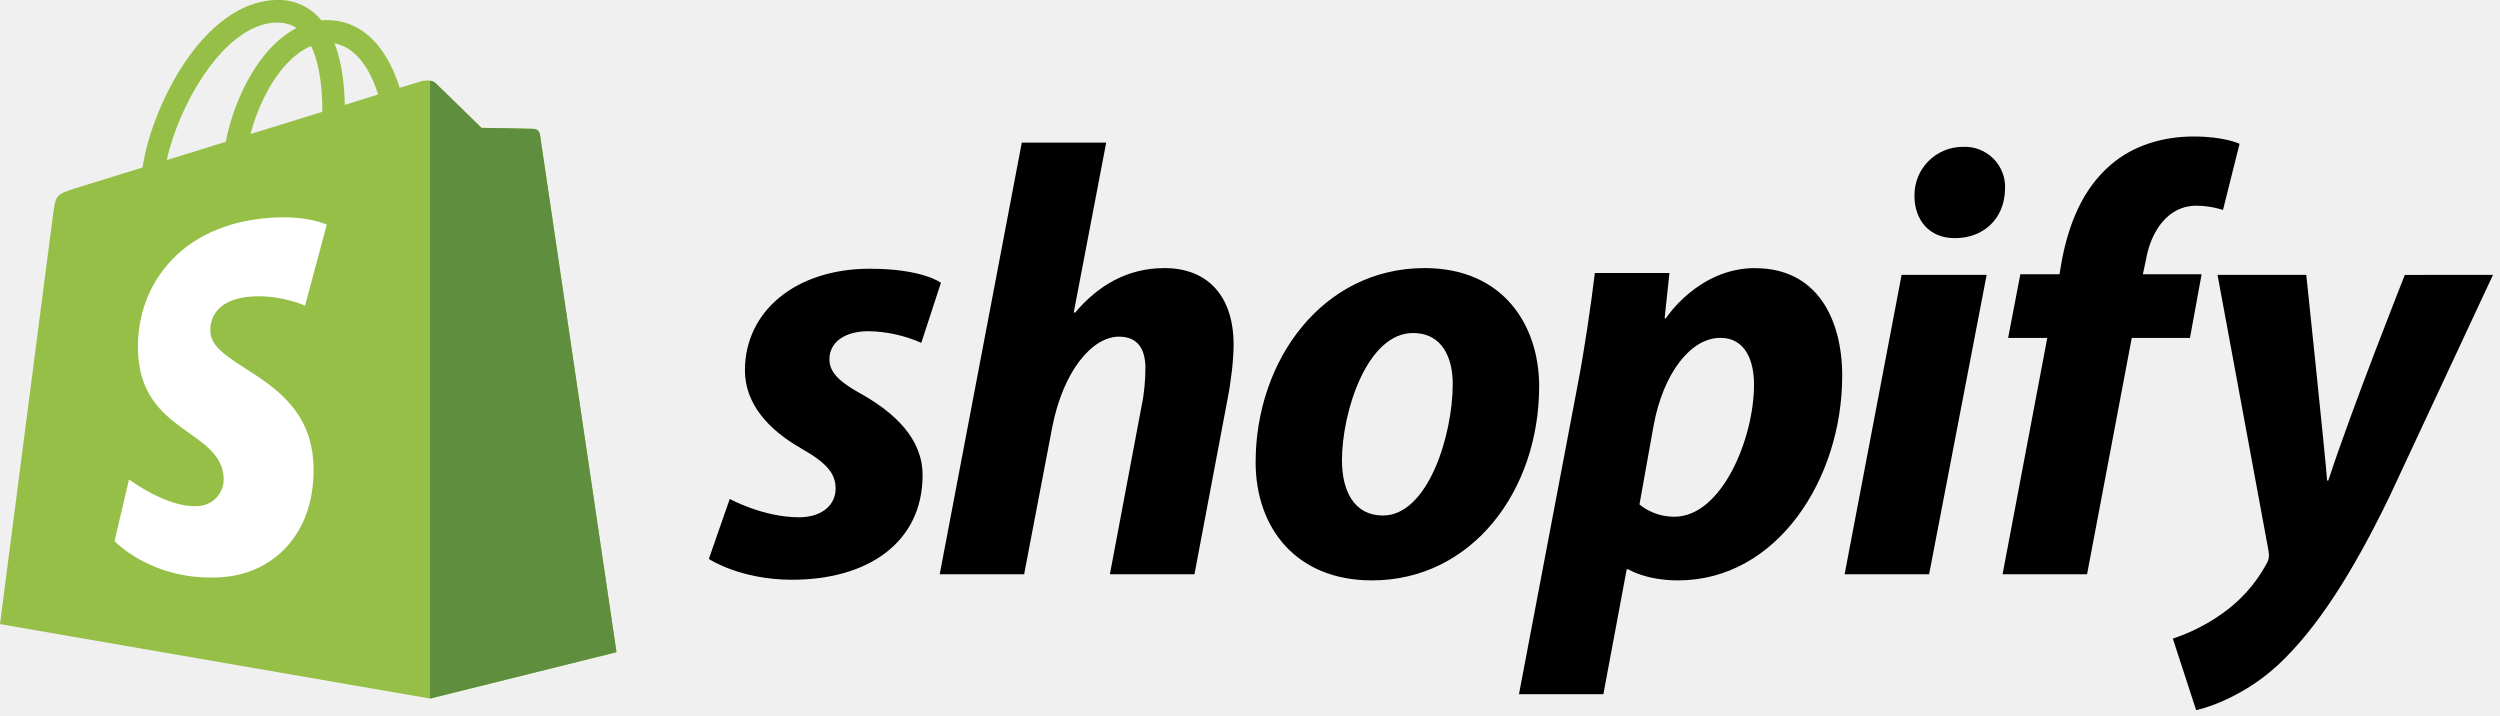
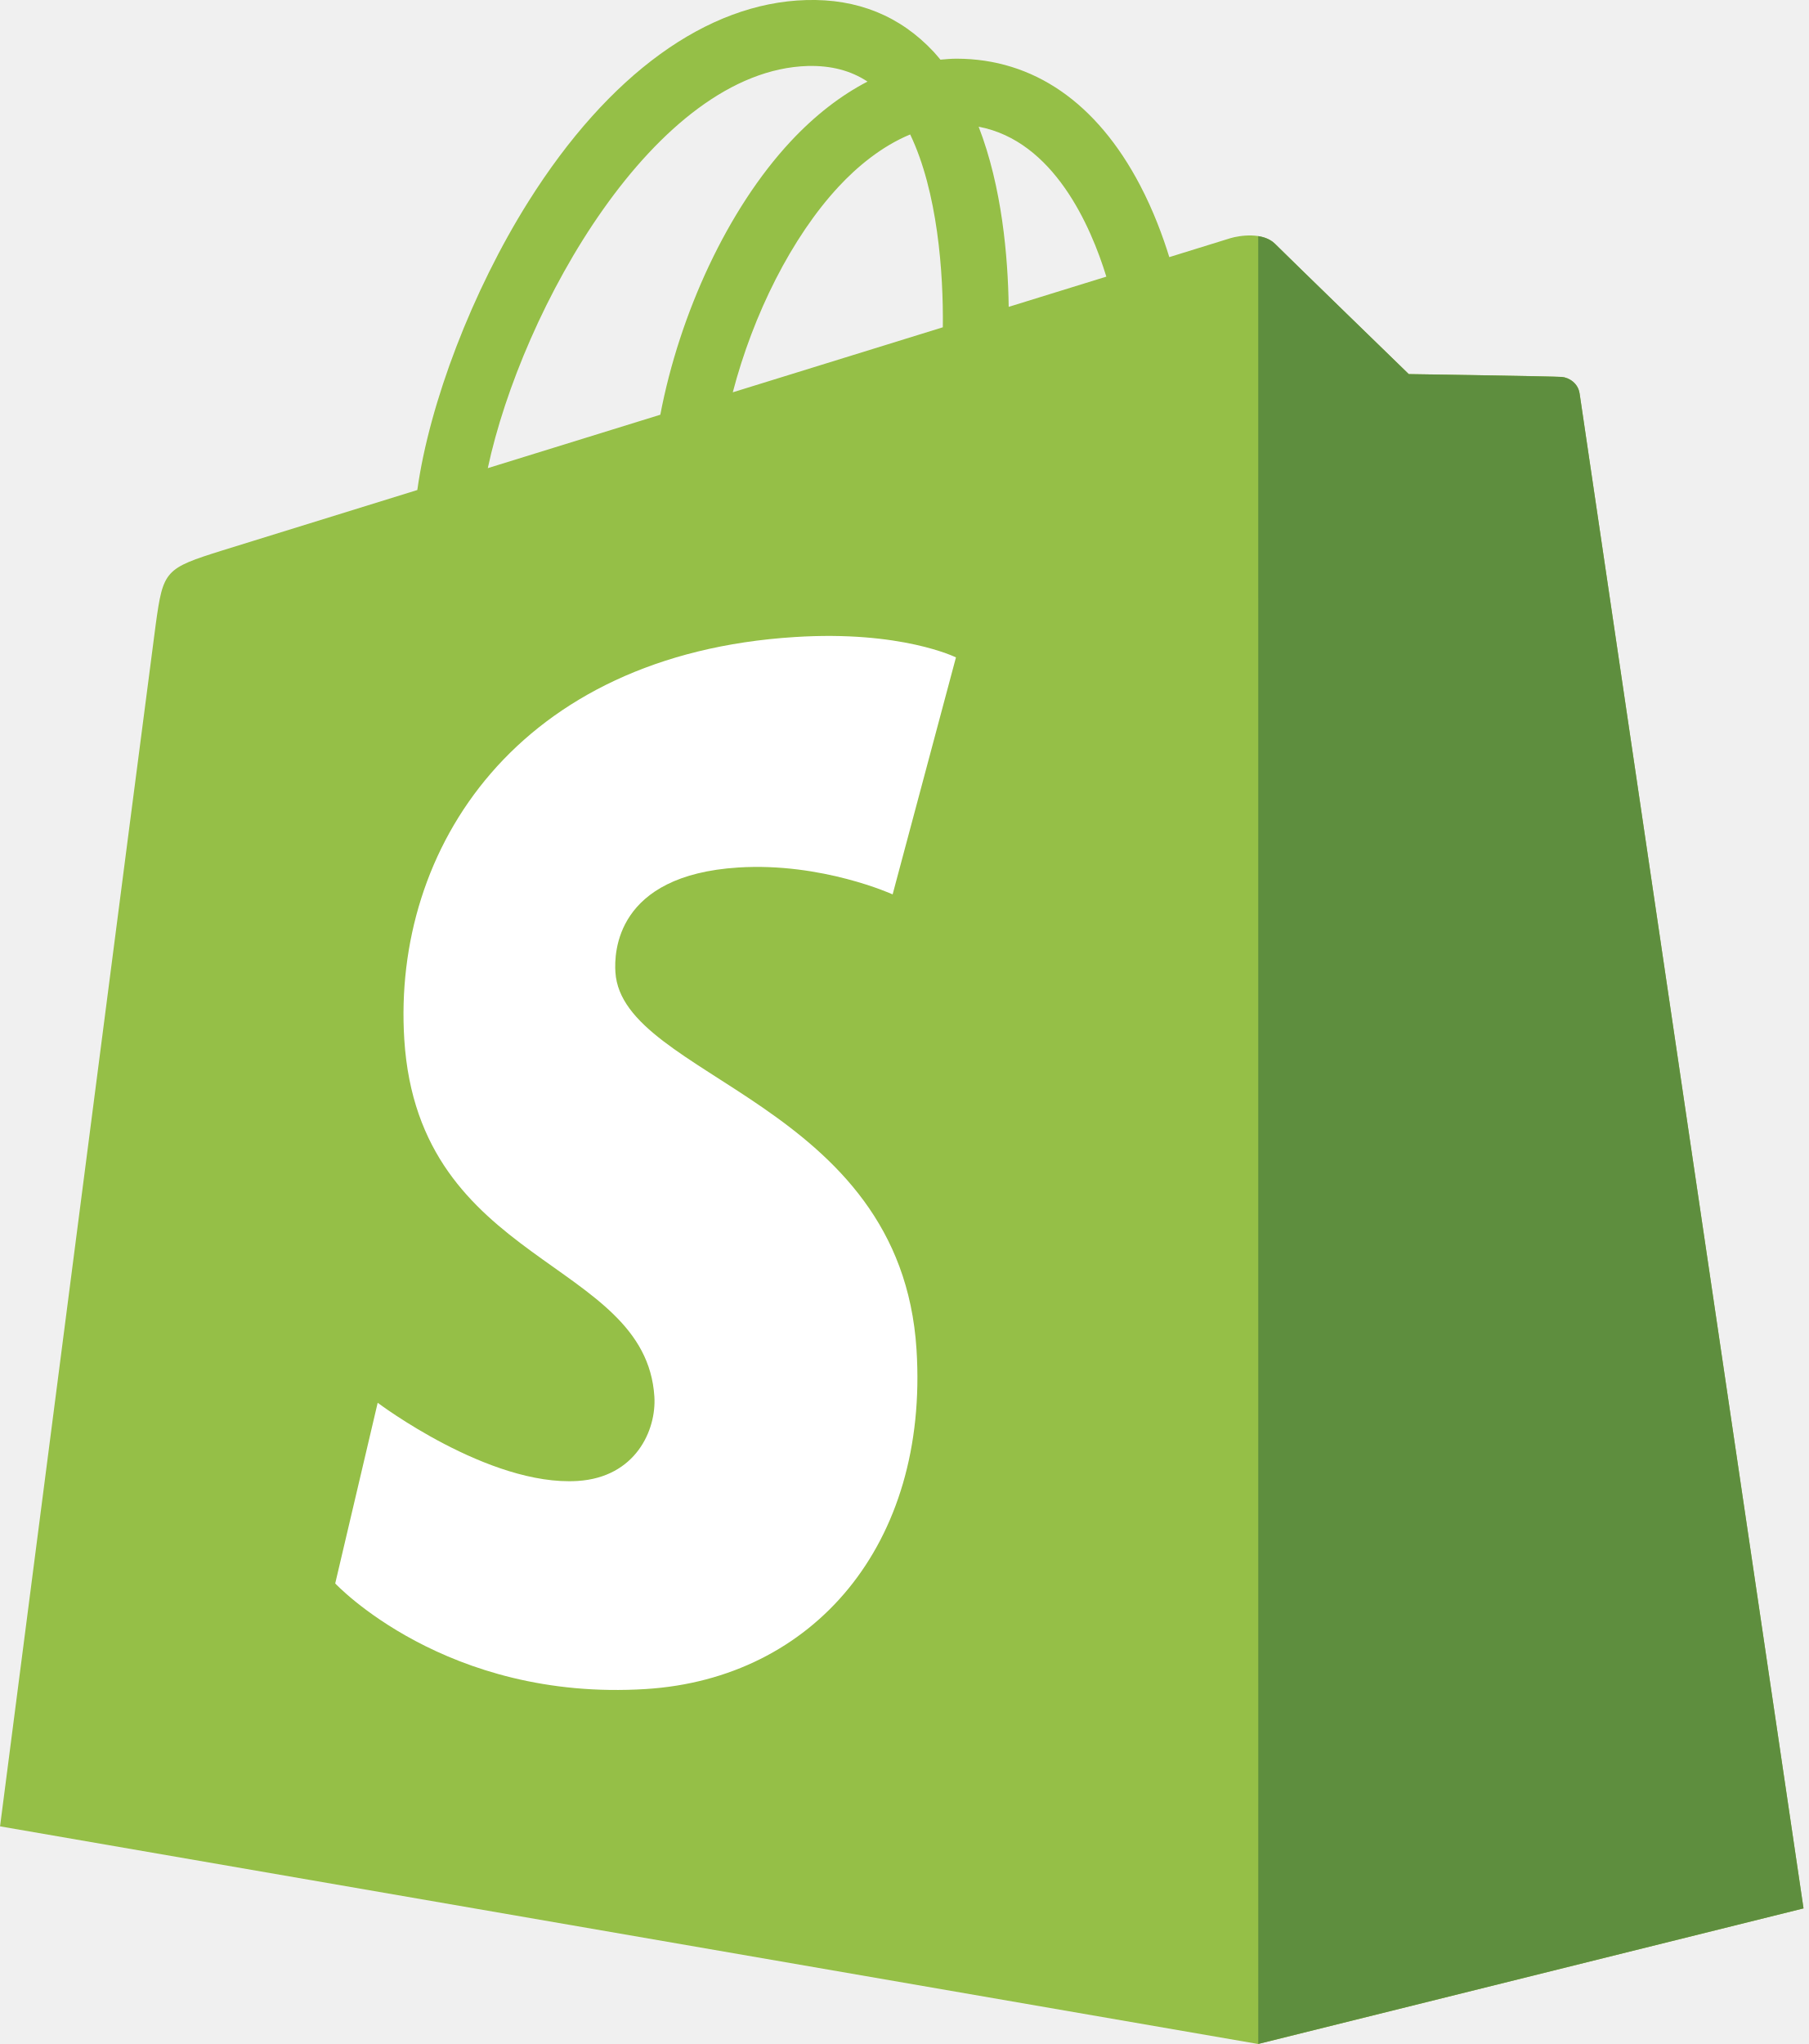
- <svg xmlns="http://www.w3.org/2000/svg" width="311" height="89" fill="none" viewBox="0 0 311 89">
-   <path fill="#95bf47" d="M67.17 16.73a.84.84 0 0 0-.77-.7c-.31-.03-6.5-.13-6.5-.13l-5.68-5.53c-.51-.51-1.51-.36-1.9-.24l-2.6.8c-.27-.88-.67-1.96-1.24-3.05-1.84-3.52-4.54-5.38-7.8-5.38h-.01q-.34 0-.68.04l-.3-.34A6.8 6.8 0 0 0 34.27 0c-4.2.12-8.4 3.16-11.8 8.56-2.39 3.8-4.21 8.58-4.73 12.27L9.46 23.4c-2.44.77-2.52.84-2.84 3.14C6.38 28.28 0 77.64 0 77.64l53.5 9.26 23.19-5.77zm-20.13-4.97-4.15 1.29c-.03-2.13-.28-5.1-1.28-7.66 3.2.6 4.77 4.22 5.43 6.37m-6.95 2.15-8.93 2.77c.86-3.3 2.5-6.6 4.51-8.75.75-.8 1.8-1.7 3.03-2.21 1.17 2.43 1.42 5.87 1.4 8.2m-5.73-11.1a4.3 4.3 0 0 1 2.53.66q-1.72.89-3.27 2.54c-2.67 2.87-4.72 7.33-5.54 11.62-2.55.8-5.04 1.56-7.34 2.27C22.2 13.14 27.86 3 34.36 2.8" />
-   <path fill="#5e8e3e" d="M66.4 16.03c-.3-.03-6.5-.12-6.5-.12l-5.68-5.54a1.3 1.3 0 0 0-.72-.33V86.9l23.19-5.77-9.52-64.4a.84.84 0 0 0-.76-.7" />
-   <path fill="#fff" d="m40.65 27.95-2.7 10.07s-3-1.36-6.56-1.14c-5.22.33-5.28 3.62-5.22 4.45.28 4.5 12.14 5.5 12.8 16.05.52 8.3-4.4 13.98-11.5 14.43-8.53.53-13.22-4.5-13.22-4.5l1.8-7.67s4.73 3.56 8.51 3.32a3.34 3.34 0 0 0 3.26-3.58c-.37-5.88-10.02-5.53-10.63-15.2-.51-8.12 4.82-16.35 16.6-17.1 4.54-.29 6.86.87 6.86.87" />
-   <path fill="#000" d="M107.22 49.05c-2.67-1.45-4.04-2.67-4.04-4.35 0-2.13 1.9-3.5 4.88-3.5a17 17 0 0 1 6.55 1.45l2.44-7.47s-2.24-1.75-8.84-1.75c-9.18 0-15.54 5.25-15.54 12.64 0 4.2 2.97 7.4 6.94 9.68 3.2 1.82 4.34 3.12 4.34 5.02 0 1.98-1.6 3.58-4.57 3.58-4.43 0-8.6-2.28-8.6-2.28l-2.6 7.46s3.86 2.59 10.36 2.59c9.45 0 16.23-4.65 16.23-13.02 0-4.5-3.43-7.7-7.55-10.05m37.63-15.7c-4.65 0-8.3 2.21-11.12 5.56l-.15-.07 4.03-21.1h-10.5l-10.21 53.7h10.5l3.51-18.36c1.37-6.93 4.95-11.2 8.3-11.2 2.36 0 3.28 1.6 3.28 3.9 0 1.44-.15 3.2-.46 4.64l-3.96 21.02h10.52l4.1-21.7c.46-2.3.77-5.03.77-6.86 0-5.95-3.13-9.53-8.61-9.53m32.37 0c-12.65 0-21.02 11.43-21.02 24.15 0 8.15 5.02 14.7 14.47 14.7 12.42 0 20.8-11.12 20.8-24.15 0-7.54-4.42-14.7-14.25-14.7m-5.18 30.78c-3.58 0-5.1-3.05-5.1-6.86 0-6.02 3.12-15.84 8.83-15.84 3.73 0 4.95 3.2 4.95 6.32 0 6.47-3.12 16.38-8.68 16.38m46.31-30.78c-7.1 0-11.12 6.25-11.12 6.25h-.15l.6-5.64h-9.28c-.46 3.81-1.3 9.6-2.14 13.94l-7.3 38.46h10.5l2.9-15.53h.22s2.16 1.37 6.17 1.37c12.34 0 20.42-12.65 20.42-25.44 0-7.08-3.13-13.4-10.82-13.4M208.3 64.28c-2.73 0-4.35-1.53-4.35-1.53l1.76-9.82c1.21-6.55 4.64-10.9 8.3-10.9 3.2 0 4.19 2.98 4.19 5.8 0 6.77-4.04 16.45-9.9 16.45m35.87-46.01a6 6 0 0 0-6.01 6.1c0 3.12 1.97 5.25 4.94 5.25h.16c3.27 0 6.09-2.2 6.17-6.1a5 5 0 0 0-5.26-5.25m-14.7 53.17h10.51l7.16-37.25h-10.58zm44.41-37.32h-7.31l.38-1.76c.6-3.58 2.74-6.77 6.24-6.77 1.87 0 3.35.53 3.35.53l2.06-8.23s-1.83-.91-5.72-.91c-3.73 0-7.46 1.07-10.28 3.5-3.58 3.05-5.25 7.47-6.1 11.88l-.3 1.76h-4.87l-1.52 7.92h4.87l-5.56 29.4h10.51l5.56-29.4h7.24zm25.28.08s-6.57 16.55-9.52 25.58h-.15c-.2-2.9-2.59-25.59-2.59-25.59h-11.04l6.32 34.2c.15.76.08 1.22-.23 1.75a18 18 0 0 1-5.71 6.33 23 23 0 0 1-5.94 2.97l2.9 8.9c2.12-.45 6.54-2.2 10.27-5.7 4.8-4.5 9.22-11.43 13.79-20.88l12.87-27.57z" />
+ <svg xmlns="http://www.w3.org/2000/svg" fill="none" height="87" viewBox="0 0 77 87" width="77">
+   <path d="m67.245 16.752c-.06-.439-.444-.683-.763-.71-.316-.026-6.51-.121-6.51-.121s-5.18-5.03-5.691-5.542c-.512-.512-1.511-.357-1.9-.241-.005.002-.973.302-2.602.806-.273-.883-.673-1.97-1.245-3.061-1.844-3.519-4.545-5.38-7.808-5.385-.005 0-.007 0-.012 0-.227 0-.451.022-.678.041-.097-.116-.193-.229-.294-.34-1.422-1.521-3.244-2.262-5.428-2.196-4.214.121-8.412 3.164-11.815 8.571-2.394 3.804-4.217 8.583-4.733 12.283-4.839 1.499-8.223 2.546-8.298 2.571-2.443.767-2.52.842-2.838 3.145-.237 1.74-6.628 51.163-6.628 51.163l53.562 9.264 23.215-5.771s-9.471-64.037-9.532-64.477zm-20.147-4.977c-1.233.381-2.636.816-4.156 1.286-.031-2.134-.285-5.102-1.279-7.668 3.198.606 4.772 4.224 5.436 6.382zm-6.959 2.155c-2.807.869-5.87 1.817-8.943 2.768.864-3.309 2.503-6.604 4.516-8.764.748-.804 1.796-1.699 3.036-2.211 1.166 2.433 1.419 5.877 1.39 8.207zm-5.742-11.122c.99-.022 1.822.196 2.534.664-1.139.591-2.24 1.441-3.273 2.549-2.677 2.872-4.728 7.33-5.547 11.631-2.551.789-5.047 1.564-7.345 2.274 1.451-6.77 7.125-16.929 13.63-17.118z" fill="#95bf47" />
+   <path d="m66.485 16.045c-.316-.027-6.51-.121-6.51-.121s-5.18-5.03-5.691-5.542c-.191-.191-.449-.29-.719-.331l.002 76.945 23.212-5.769s-9.471-64.035-9.532-64.474c-.06-.439-.447-.683-.763-.71z" fill="#5e8e3e" />
+   <path d="m40.697 27.981-2.696 10.087s-3.007-1.369-6.572-1.144c-5.228.331-5.284 3.628-5.23 4.456.285 4.511 12.153 5.496 12.819 16.063.524 8.313-4.41 13.999-11.518 14.448-8.532.538-13.229-4.494-13.229-4.494l1.808-7.69s4.728 3.567 8.513 3.328c2.472-.157 3.355-2.167 3.266-3.589-.372-5.885-10.036-5.537-10.647-15.206-.514-8.136 4.83-16.382 16.62-17.125 4.543-.292 6.867.867 6.867.867z" fill="#fff" />
</svg>
